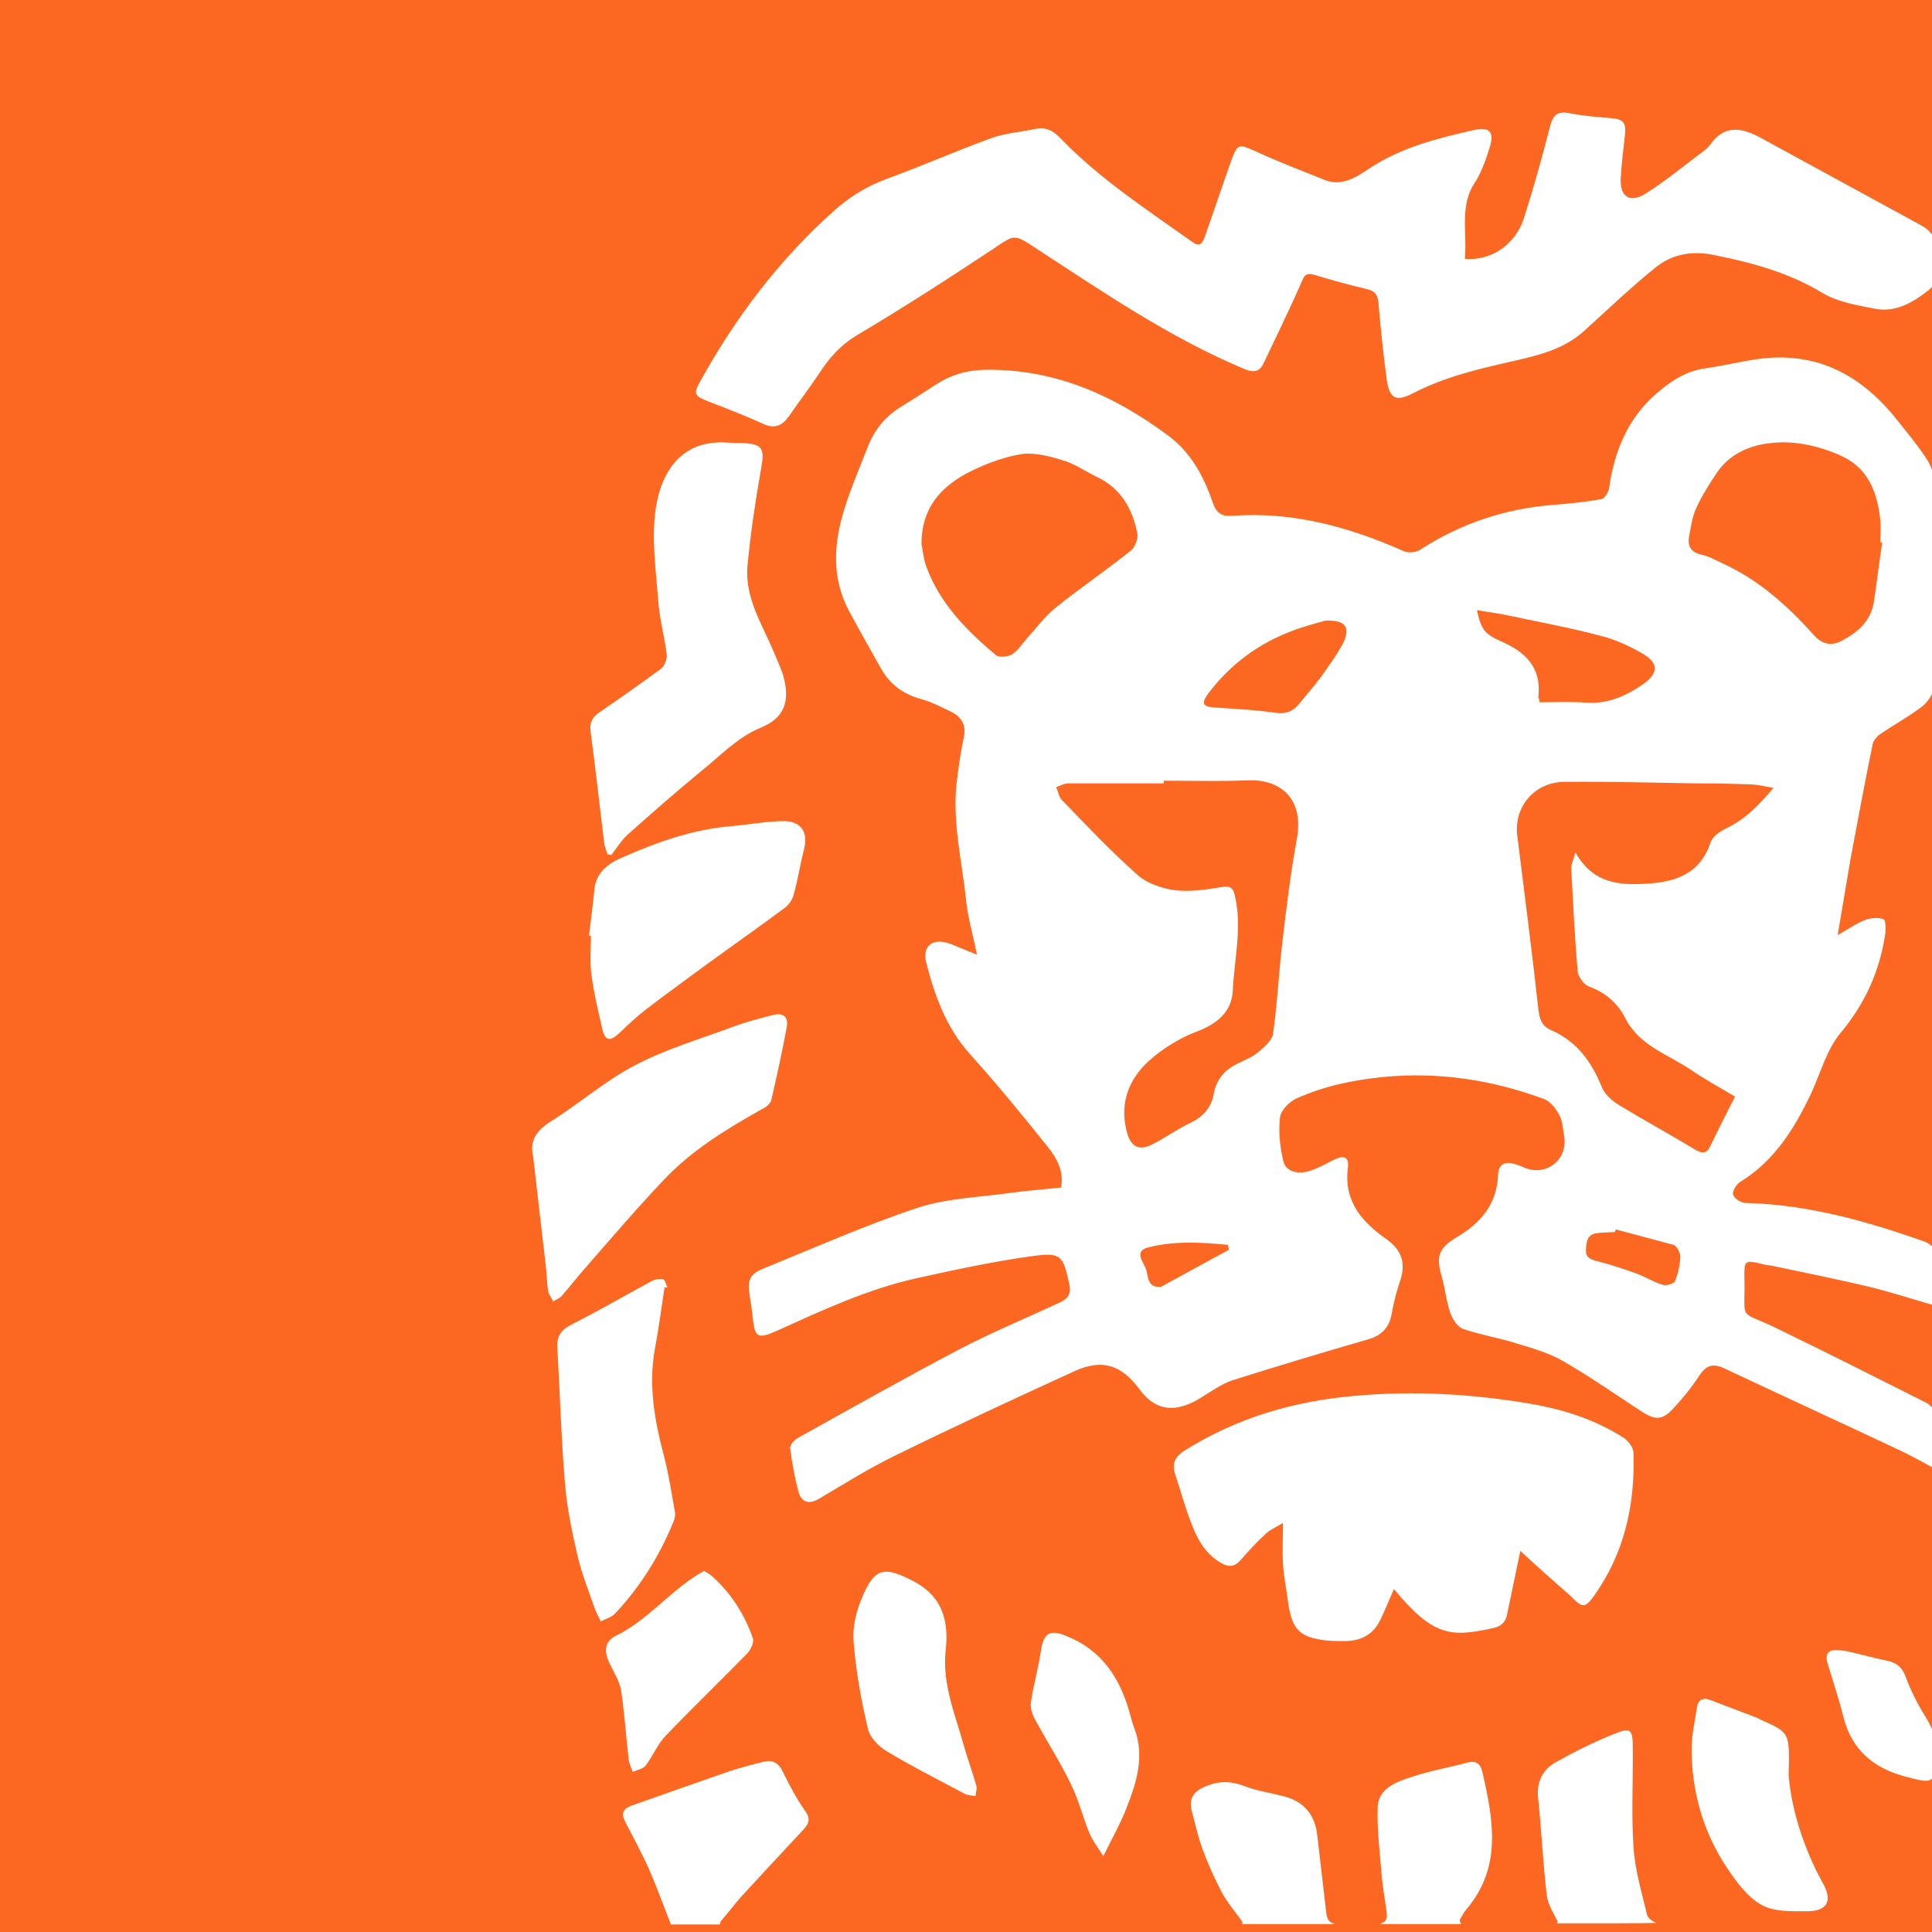
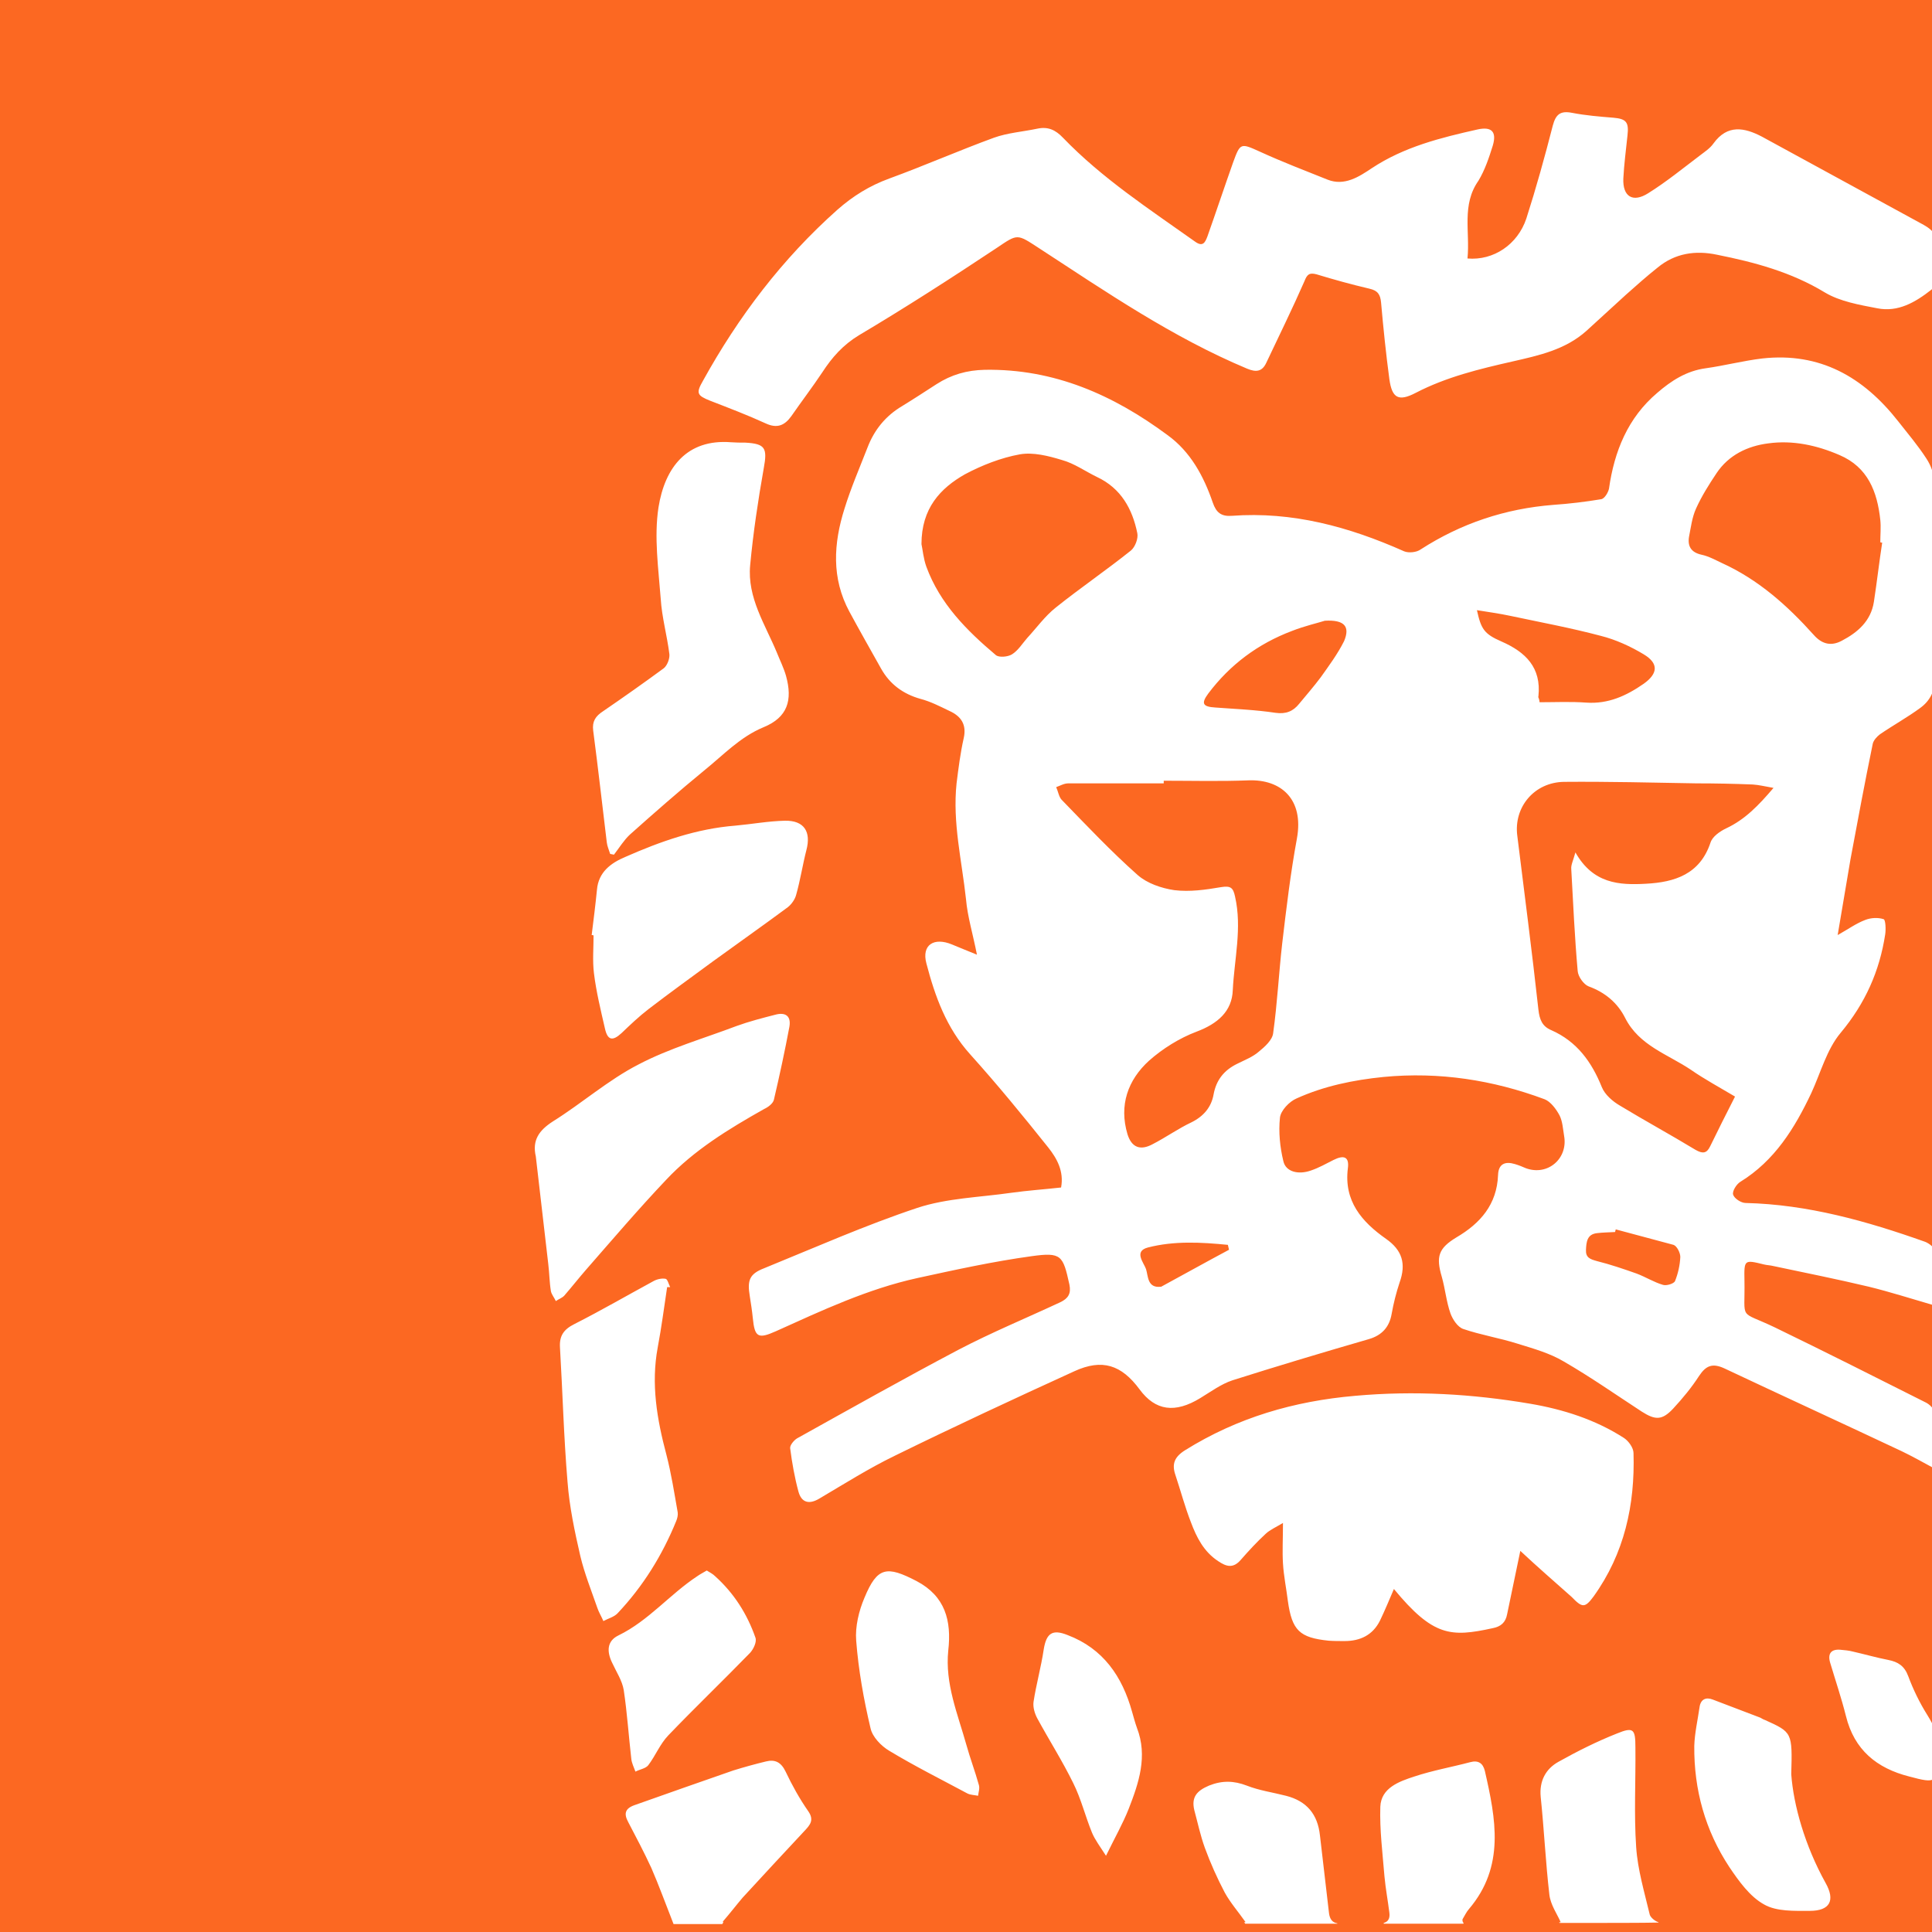
- <svg xmlns="http://www.w3.org/2000/svg" id="Layer_1" viewBox="0 0 512 512">
-   <style>.st1{fill:#fff}</style>
+ <svg xmlns="http://www.w3.org/2000/svg" viewBox="0 0 512 512">
  <path fill="#fc6822" d="M0 0h512v512H0z" />
-   <path class="st1" d="M438.8 509.5c-1-.3-2.1-1.3-2.3-2-1.4-5.9-3.2-11.9-3.6-17.9-.6-8.8-.1-17.6-.2-26.4 0-4.9-.5-5.5-4.9-3.7-5.3 2.1-10.5 4.7-15.5 7.5-3.4 1.9-5.1 5.1-4.7 9.3.9 8.6 1.3 17.3 2.3 25.9.3 2.7 2.1 5.2 3 7.3h-.4c0 .1.1.2.1.2 13 0 22.3 0 26.1-.1.2 0 .1 0 .1-.1zm-120.2-19.7c1.5 4.1 3.3 8.1 5.3 11.9 1.5 2.7 3.6 5.1 5.5 7.8h-.4c.1.1.2.3.3.4h24.4v-.1c-1.3-.2-2-1.1-2.2-2.7-.8-6.9-1.6-13.7-2.4-20.6-.6-5.6-3.5-9.1-9-10.5-3.5-.9-7.1-1.4-10.4-2.7-3.4-1.3-6.5-1.4-10 0-3.3 1.4-4.7 3.1-3.9 6.5.9 3.3 1.6 6.7 2.8 10zM191 509.4h-.2c2-2.3 3.6-4.4 5.3-6.4 5.5-6 11-11.9 16.5-17.8 1.4-1.5 2.5-2.8.9-5.1-2.3-3.3-4.3-6.9-6-10.5-1.2-2.5-2.8-3.3-5.2-2.7-2.9.7-5.8 1.5-8.7 2.4-8.7 3-17.4 6.1-26.2 9.2-2.5.9-2.8 2.3-1.6 4.5 2.1 4 4.2 8 6.1 12.1 2 4.6 3.7 9.3 5.9 14.9h12.9c.2-.2.2-.4.3-.6zm197.6-3.4c9.6-11.3 7.1-23.9 4.2-36.6-.5-2-1.7-2.9-3.9-2.3-4.9 1.3-10 2.2-14.8 3.8-4 1.3-8.8 3-9 8-.2 6.1.6 12.3 1.1 18.5.3 3.2.9 6.4 1.3 9.6.2 1.6-.4 2.4-1.5 2.7v.2h21.1c0-.1.1-.2.1-.3h-.2c-.1-.4-.2-.7-.1-.9.6-1 1-1.9 1.7-2.7zM487 247.8c2.7-1.5 4.9-3.1 7.3-4 1.5-.6 3.4-.7 4.9-.2.5.2.6 2.7.4 4-1.5 9.8-5.3 18.3-11.8 26.1-3.7 4.4-5.3 10.6-7.8 16-4.4 9.3-9.7 17.9-18.8 23.5-1 .6-2.2 2.5-1.9 3.4.3 1 2.1 2.2 3.3 2.2 16.5.4 32.1 4.8 47.6 10.3 1 .4 2.5 1.5 2.5 2.4.2 4.7.1 9.4.1 14.5-6.2-1.8-11.8-3.6-17.5-5-8.4-2-16.9-3.7-25.4-5.5-.8-.2-1.6-.2-2.4-.4-5.3-1.3-5.3-1.3-5.2 4.3.2 10.9-1.7 7.7 8.1 12.4 13.4 6.5 26.7 13.2 40 19.9 1 .5 2.2 1.7 2.2 2.6.2 4.7.1 9.4.1 14.9-3.3-1.8-6-3.3-8.7-4.6-15.7-7.4-31.4-14.6-47.1-22-3.1-1.4-4.8-.7-6.6 2-2 3.1-4.4 6-6.9 8.7-2.9 3.1-4.7 3.1-8.3.8-6.9-4.5-13.6-9.2-20.7-13.3-3.7-2.2-8-3.4-12.2-4.7-4.7-1.5-9.7-2.3-14.4-3.9-1.5-.5-2.8-2.5-3.4-4.1-1.1-3.1-1.4-6.5-2.3-9.7-1.6-5.4-.9-7.6 3.9-10.5 6.3-3.7 10.7-8.7 11-16.5.1-3 1.9-3.7 4.5-2.9 1 .3 2 .7 2.9 1.1 5.8 2.1 11.2-2.6 10.1-8.6-.3-1.8-.4-3.8-1.2-5.4-.9-1.7-2.4-3.7-4-4.3-13.7-5.1-27.9-7.3-42.6-5.9-8 .8-15.8 2.4-23.1 5.7-1.9.8-4.2 3.2-4.4 5.1-.4 3.8 0 7.8.9 11.5.6 2.8 3.9 3.7 7.3 2.5 2.1-.7 4-1.8 6-2.8 2.8-1.4 4.2-.8 3.8 2.2-1.1 8.7 3.7 14.2 10.1 18.7 4.3 3 5.4 6.6 3.6 11.6-.9 2.7-1.6 5.5-2.1 8.3-.6 3.5-2.6 5.7-6.1 6.7-12.1 3.5-24.1 7.1-36.1 10.9-3 1-5.7 3-8.5 4.7-6.7 4.1-11.9 3.4-16.1-2.3-4.8-6.5-9.9-8.2-17.3-4.8-16 7.3-31.9 14.7-47.6 22.4-6.8 3.3-13.3 7.4-19.9 11.3-2.8 1.7-4.8 1.1-5.6-1.8-1-3.7-1.7-7.6-2.2-11.5-.1-.8 1-2.1 1.8-2.6 14.2-7.9 28.4-15.9 42.8-23.5 8.8-4.6 18-8.4 27-12.6 2.1-1 2.9-2.3 2.4-4.7-1.7-7.7-2.1-8.6-10-7.5-10.2 1.4-20.2 3.6-30.3 5.8-13.2 2.9-25.3 8.6-37.5 14.1-4.7 2.1-5.6 1.6-6.1-3.5-.2-2-.5-3.9-.8-5.8-.7-4.2-.1-5.9 3.8-7.4 13.5-5.5 26.8-11.4 40.6-16 7.9-2.6 16.6-2.8 24.9-4 4.3-.6 8.7-.9 13.2-1.4.8-4.3-1.1-7.7-3.4-10.6-6.7-8.4-13.5-16.7-20.7-24.7-6.3-7-9.3-15.3-11.6-24.1-1.3-4.9 2-7 6.8-5 1.9.8 3.9 1.6 6.6 2.7-1.1-5.6-2.5-10.1-2.9-14.7-1.1-10.2-3.6-20.3-2.5-30.7.5-4 1-8 1.9-12 .8-3.6-.7-5.8-3.8-7.2-2.5-1.2-5-2.5-7.7-3.2-4.6-1.3-8.1-3.9-10.4-8-2.8-5-5.7-10.1-8.4-15.1-4.8-8.9-4.2-18.1-1.3-27.3 1.7-5.5 4-10.8 6.1-16.2 1.8-4.7 4.8-8.4 9.2-11 3.1-1.9 6-3.8 9.1-5.8 3.9-2.5 8-3.7 12.8-3.8 18.4-.3 34.1 6.7 48.4 17.3 6.1 4.4 9.6 10.9 12 17.9.9 2.6 2.2 3.7 5 3.5 16.1-1.2 31.1 2.9 45.7 9.4 1.2.5 3.3.3 4.4-.5 10.7-6.9 22.4-10.8 35.1-11.8 4.3-.3 8.5-.8 12.7-1.5.9-.1 1.9-1.8 2.1-2.8 1.4-9.9 5-18.8 12.8-25.4 3.7-3.2 7.7-5.8 12.8-6.5 5-.7 10-2 15-2.6 15.3-1.7 26.8 4.9 36 16.6 2.6 3.3 5.3 6.5 7.5 9.9 1.2 1.8 2.1 4.2 2.1 6.3.2 17.3 0 34.5.2 51.8 0 3.5-1.3 6.1-3.9 8-3.4 2.5-7.2 4.6-10.7 7-.8.6-1.7 1.6-1.9 2.5-2.1 10.2-4 20.4-5.9 30.6-1.1 6.6-2.2 13.1-3.4 20.1zm-27.2 42.8c-4.2-2.5-8.1-4.6-11.7-7.1-6.1-4.1-13.7-6.4-17.4-13.7-2-4-5.3-6.8-9.7-8.4-1.3-.5-2.8-2.6-2.9-4.1-.8-9-1.2-18-1.7-27-.1-1.1.5-2.2 1.1-4.4 4.7 8.3 11.6 8.7 18.7 8.3 7.6-.4 14.3-2.5 17.1-10.9.5-1.6 2.5-3 4.2-3.8 4.9-2.3 8.5-6 12.5-10.7-2.3-.4-3.9-.8-5.5-.9-5-.2-9.9-.3-14.9-.3-11.7-.2-23.4-.5-35.1-.4-7.9.1-13.4 6.7-12.4 14.3 1.9 15.3 3.9 30.7 5.6 46.1.3 2.6 1 4.4 3.4 5.4 6.8 3 10.7 8.4 13.4 15.1.8 2 2.9 3.8 4.8 4.9 6.6 4 13.4 7.7 20 11.7 1.9 1.1 3 1 3.9-.9 2.1-4.3 4.2-8.5 6.6-13.2zm-151.4-83.7v.7h-25.3c-1.1 0-2.1.6-3.2 1 .5 1.1.7 2.5 1.4 3.3 6.6 6.8 13.1 13.7 20.2 20 2.5 2.2 6.3 3.5 9.7 4 4.1.5 8.3-.1 12.4-.8 2.5-.4 3.2.1 3.7 2.5 1.9 8.3-.2 16.6-.6 24.8-.2 5.6-4 8.9-9.6 11-4.5 1.7-9 4.5-12.6 7.7-5.6 5.1-8 11.8-5.7 19.5 1.1 3.5 3.4 4.4 6.7 2.6 3.5-1.8 6.7-4.1 10.3-5.8 3.2-1.6 5.2-4 5.8-7.3.7-3.9 2.8-6.5 6.3-8.2 2-1 4.1-1.8 5.7-3.2 1.6-1.3 3.6-3.1 3.8-4.9 1.1-7.9 1.5-15.9 2.4-23.8 1.1-9.3 2.2-18.6 3.9-27.8 1.9-10.5-4.3-15.7-12.8-15.4-7.5.3-15 .1-22.5.1zm-64.2-62.7c.3 1.3.5 3.8 1.3 6 3.6 9.8 10.7 16.9 18.4 23.4.8.7 3.2.5 4.3-.2 1.6-1 2.7-2.8 4-4.3 2.5-2.7 4.7-5.8 7.6-8.1 6.5-5.2 13.4-9.9 19.9-15.1 1.1-.9 2-3.2 1.7-4.6-1.3-6.4-4.3-11.9-10.7-14.9-3.1-1.5-6-3.6-9.3-4.5-3.6-1.1-7.6-2.1-11.1-1.5-5 .9-10.1 2.9-14.6 5.3-6.5 3.7-11.5 9-11.5 18.5zm254.6-.4c-.2 0-.3 0-.5-.1 0-2 .2-4 0-5.9-.8-7.5-3.3-14-10.8-17.2-6-2.6-12.4-4-18.9-3.1-5.5.7-10.5 3.1-13.7 7.9-2 3-3.9 6-5.4 9.3-1.1 2.4-1.4 5.1-1.9 7.6-.4 2.5.6 4.1 3.3 4.7 1.9.4 3.7 1.4 5.4 2.2 9.7 4.4 17.4 11.3 24.4 19.1 2.3 2.6 4.8 2.9 7.4 1.5 4.2-2.2 7.7-5.2 8.5-10.3.8-5.2 1.4-10.5 2.2-15.7zm-91 41.3c.1.3.2.7.2 1 4.1 0 8.3-.2 12.4.1 5.8.4 10.6-1.8 15.2-5 3.8-2.7 4-5.4 0-7.8-3.5-2.1-7.4-3.9-11.4-4.9-7.9-2.1-16-3.6-24-5.3-2.8-.6-5.7-1-8.8-1.5 1.1 5 1.9 6.3 6.5 8.3 6.4 2.8 10.6 6.9 9.8 14.5-.1.2 0 .4.1.6zm-56.7-20.6c-1.9.6-5.4 1.4-8.7 2.7-9 3.4-16.4 8.9-22.2 16.6-2 2.7-1.4 3.5 1.9 3.7 5.3.4 10.6.6 15.9 1.4 2.8.4 4.7-.4 6.3-2.4 1.9-2.3 3.9-4.6 5.7-7 2.2-3.1 4.5-6.2 6.2-9.6 1.6-3.8.2-5.7-5.1-5.4zm77.1 161.3c-.1.2-.1.5-.2.7-1.6.1-3.2.1-4.8.3-2.6.3-2.8 2.3-2.9 4.4-.1 2.1 1.1 2.5 2.9 3 3.6.9 7.1 2.1 10.5 3.3 2.4.9 4.6 2.3 7 3 .9.3 2.9-.3 3.2-1 .8-2 1.3-4.2 1.4-6.4 0-1.1-.9-2.9-1.8-3.2-5.1-1.4-10.2-2.7-15.3-4.1zm-102.5 5.4c-.1-.4-.2-.9-.3-1.3-7.1-.7-14.2-1.1-21.2.7-3.8 1-1.1 4-.5 5.7.6 1.8.3 5.1 3.9 4.7.1 0 .2 0 .3-.1 5.9-3.2 11.8-6.5 17.8-9.7z" />
-   <path class="st1" d="M388.2 68.6c6.9.6 13.3-3.7 15.6-10.6 2.6-8.1 4.9-16.4 7-24.6.8-3 2-4 5.1-3.4 3.6.7 7.3 1 11 1.3 3.4.3 4.1 1.2 3.7 4.7-.4 3.8-.9 7.6-1.1 11.4-.2 4.8 2.5 6.5 6.6 3.9 4.8-3 9.2-6.6 13.7-10 1.3-1 2.7-1.9 3.6-3.2 3.7-5.1 8.2-4.2 12.8-1.8l42.9 23.4c2.7 1.5 4.2 3.5 3.6 6.7-.1.6.1 1.2 0 1.7-.5 2.9 1.5 6.4-1.6 8.8-4.2 3.3-8.8 6-14.3 4.9-4.7-.9-9.9-1.8-13.9-4.2-8.9-5.4-18.6-8-28.6-10-5.7-1.2-11.1-.4-15.7 3.4-2.9 2.3-5.7 4.8-8.4 7.2l-10.5 9.6c-5.6 5-12.6 6.5-19.6 8.1-8.8 2-17.5 4.1-25.6 8.3-4.6 2.4-6.3 1.4-7-3.6-.9-6.7-1.6-13.5-2.2-20.3-.2-2.2-.9-3.2-3.1-3.7-4.7-1.1-9.4-2.4-14-3.8-1.9-.5-2.5 0-3.2 1.8-3.2 7.3-6.7 14.4-10.1 21.6-1.1 2.4-2.7 2.6-5.1 1.6-19.8-8.3-37.3-20.3-55.1-31.9-6-3.9-5.6-3.9-11.4 0-11.9 7.9-24 15.7-36.3 23-4.3 2.6-7.2 5.9-9.8 9.9-2.6 3.9-5.5 7.7-8.2 11.6-1.8 2.5-3.8 3.3-6.8 1.9-4.8-2.2-9.8-4.1-14.7-6-3.5-1.4-3.8-2-1.9-5.3 9.4-17 21-32.3 35.6-45.3 4.2-3.7 8.6-6.4 13.8-8.3 9.3-3.4 18.4-7.4 27.7-10.8 3.6-1.3 7.7-1.6 11.5-2.4 2.8-.6 4.8.3 6.8 2.4 10.4 10.8 23 19 35.1 27.6 2 1.4 2.6.1 3.2-1.5 2.3-6.5 4.5-13.1 6.8-19.6 1.9-5.2 2-5.1 7.1-2.8 5.9 2.7 11.9 5 17.9 7.4 4.5 1.8 8.4-.8 11.7-3 8.6-5.7 18.3-8.1 28.1-10.3 3.7-.8 5.1.6 4 4.3-1 3.2-2.1 6.5-3.8 9.3-4.5 6.4-2.2 13.5-2.9 20.6zM402.9 411c-1.3 6.3-2.4 11.5-3.5 16.8-.4 2.2-1.7 3.3-3.9 3.7-11 2.4-15.7 2.2-26.1-10.4-1.2 2.8-2.4 5.7-3.7 8.4-1.9 3.8-5.2 5.4-9.4 5.4-1.4 0-2.8 0-4.2-.1-7.7-.8-9.7-2.7-10.8-10.5-.4-3.3-1.1-6.6-1.3-10-.2-3.2 0-6.4 0-10.7-2 1.2-3.4 1.8-4.5 2.8-2.4 2.2-4.6 4.6-6.7 7-2 2.3-3.8 1.8-6 .3-3.8-2.5-5.7-6.3-7.2-10.3-1.6-4.1-2.7-8.3-4.1-12.5-1-2.9-.3-4.8 2.6-6.6 13.8-8.6 28.8-13 45.1-14.4 15.6-1.4 31-.5 46.3 2.1 8.8 1.5 17.3 4.2 24.9 9.1 1.2.8 2.5 2.6 2.5 4 .4 13.7-2.4 26.6-10.6 38-2.3 3.1-3 3-5.8.1-4.5-4-9-7.9-13.6-12.2zM161 226.4c-.3-1-.8-2.1-.9-3.1-1.2-9.9-2.3-19.7-3.6-29.6-.3-2.4.6-3.8 2.6-5.1 5.4-3.7 10.8-7.5 16.1-11.4.9-.7 1.6-2.5 1.5-3.7-.6-4.9-2-9.8-2.3-14.7-.6-8-1.8-16.3-.6-24.2 1.7-10.7 7.6-18.2 19.2-17.3 1.3.1 2.5.1 3.8.1 5.3.3 5.9 1.4 4.9 6.8-1.5 8.5-2.8 17.1-3.6 25.7-.8 8.6 4 15.7 7.1 23.2.8 2 1.8 4 2.4 6.1 1.8 6.5.4 11-5.9 13.6-6.3 2.6-10.7 7.4-15.8 11.5-6.7 5.5-13.2 11.2-19.7 17-1.6 1.5-2.8 3.5-4.2 5.3-.3-.1-.6-.1-1-.2zm-19.7 80.2c-1-4.3.8-6.9 4.5-9.3 7.7-4.8 14.7-11 22.7-15.1 8.2-4.3 17.3-6.9 26-10.2 3.3-1.2 6.8-2.1 10.3-3 2.6-.7 4.2.3 3.7 3.2-1.2 6.4-2.6 12.9-4.1 19.3-.2 1-1.5 2-2.6 2.5-9.4 5.3-18.6 10.9-26 18.8-7.3 7.7-14.2 15.8-21.2 23.8-2 2.3-3.8 4.6-5.8 6.9-.6.6-1.5.9-2.2 1.4-.4-.9-1.1-1.7-1.3-2.6-.4-2.4-.4-4.8-.7-7.2l-3.3-28.5zm34.8 34.6c-.8 5.3-1.5 10.7-2.5 16-1.8 9.7-.2 19 2.3 28.4 1.3 5 2.1 10.2 3 15.3.1.7-.1 1.6-.4 2.3-3.7 9.1-8.8 17.3-15.5 24.4-.9 1-2.5 1.4-3.8 2.1-.5-1.2-1.2-2.3-1.6-3.5-1.6-4.6-3.4-9.1-4.5-13.7-1.5-6.5-2.9-13.1-3.4-19.7-1-11.9-1.3-23.8-2-35.6-.2-3.1 1-4.8 3.8-6.2 7.1-3.6 14-7.6 21-11.4.9-.5 2.2-.8 3.2-.6.5.1.8 1.4 1.2 2.2h-.8zm-20-93.3c.5-4 1-8 1.4-12 .4-4.7 3.7-7.1 7.5-8.7 9.3-4.1 18.9-7.5 29.2-8.3 4.4-.4 8.7-1.2 13.1-1.3 5.1-.1 7 2.9 5.7 7.8-1 3.9-1.6 7.9-2.7 11.8-.3 1.2-1.2 2.5-2.2 3.3-6.6 4.9-13.3 9.6-19.9 14.4-5.7 4.2-11.4 8.3-17 12.6-2.6 2-4.9 4.2-7.2 6.4-2.4 2.2-3.7 1.9-4.4-1.3-1.1-4.8-2.3-9.7-2.9-14.6-.4-3.3-.1-6.7-.1-10-.2-.1-.3-.1-.5-.1zM474 470.3c.6 8.2 3.6 18.9 9.1 28.8 2.6 4.6 1.2 7.4-4.2 7.4-4.1 0-8.8.2-12.1-1.7-3.8-2.1-6.7-6.2-9.2-9.9-6.4-9.7-9.4-20.5-9.3-32.1.1-3.4.9-6.8 1.4-10.3.3-2.1 1.7-2.7 3.5-2l12.6 4.8c.4.2.8.5 1.2.6 7.3 3.3 7.3 3.3 7 14.4zm-223.4-32.8c-.9 8.8 2.5 16.8 4.8 25 1 3.6 2.3 7 3.3 10.6.3.9-.1 2-.2 2.9-.9-.2-2-.2-2.8-.6-6.9-3.7-13.9-7.2-20.7-11.3-2.2-1.3-4.5-3.7-5-6-1.8-7.6-3.2-15.4-3.8-23.2-.3-3.7.7-7.9 2.2-11.4 3.4-8.2 5.9-8.5 13.8-4.4 7.6 4 9.3 10.5 8.4 18.4zm-64-21.2c.8.5 1.6.9 2.2 1.5 5 4.5 8.5 10 10.7 16.3.4 1.1-.5 3-1.4 4-7.2 7.4-14.6 14.5-21.7 21.9-2.2 2.3-3.4 5.4-5.3 7.9-.7.9-2.3 1.1-3.4 1.7-.4-1.1-1-2.3-1.1-3.4-.7-6.1-1.1-12.2-2-18.2-.4-2.5-2-4.9-3.1-7.3-1.4-2.9-1.4-5.7 1.7-7.2 8-3.9 13.6-10.9 20.9-15.7.7-.5 1.5-.9 2.5-1.5zm105.8 75.6c-1.6-2.5-2.9-4.2-3.7-6.1-1.8-4.4-2.9-9-5-13.2-2.9-5.9-6.4-11.4-9.5-17.1-.7-1.3-1.2-3-1-4.4.7-4.6 2-9.2 2.7-13.9.7-4.3 2.3-5.4 6.3-3.8 9.5 3.6 14.5 11 17.1 20.3.4 1.4.8 2.9 1.3 4.3 2.9 7.5.5 14.6-2.2 21.5-1.5 3.8-3.6 7.5-6 12.4zm220.4-27.7v1.3c0 7.1-.4 7.3-7.5 5.4-8.7-2.2-14.6-7.1-16.8-16-1.2-4.8-2.8-9.5-4.2-14.2-.7-2.4.3-3.6 2.7-3.4 1.1.1 2.3.2 3.4.5 3.1.7 6.2 1.6 9.3 2.2 2.6.5 4.3 1.6 5.3 4.3 1.3 3.5 3 7 5 10.2 2 3.2 3.6 6.6 2.8 9.7z" />
+   <path d="M467.5 335.1c.8.2 1.6.2 2.4.4 8.5 1.8 17 3.5 25.4 5.5 5.7 1.4 11.3 3.2 17.5 5 0-5.1.1-9.8-.1-14.5 0-.9-1.5-2-2.5-2.4-15.5-5.5-31.1-9.9-47.6-10.3-1.2 0-3-1.2-3.3-2.2-.3-.9.9-2.8 1.9-3.4 9.1-5.6 14.4-14.2 18.8-23.5 2.5-5.4 4.1-11.6 7.8-16 6.5-7.8 10.3-16.3 11.8-26.1.2-1.3.1-3.8-.4-4-1.5-.5-3.4-.4-4.9.2-2.4.9-4.6 2.5-7.3 4 1.2-7 2.3-13.5 3.4-20.1 1.9-10.2 3.8-20.4 5.9-30.6.2-.9 1.1-1.9 1.9-2.5 3.5-2.4 7.3-4.5 10.7-7 2.6-1.9 3.9-4.5 3.9-8-.2-17.3 0-34.5-.2-51.8 0-2.1-.9-4.5-2.1-6.3-2.2-3.4-4.9-6.6-7.5-9.9-9.2-11.7-20.7-18.3-36-16.6-5 .6-10 1.9-15 2.6-5.1.7-9.1 3.3-12.8 6.5-7.8 6.6-11.4 15.5-12.8 25.4-.2 1-1.2 2.7-2.1 2.8-4.2.7-8.4 1.2-12.7 1.5-12.7 1-24.4 4.9-35.1 11.8-1.1.8-3.2 1-4.4.5-14.6-6.5-29.6-10.6-45.7-9.4-2.8.2-4.1-.9-5-3.5-2.4-7-5.9-13.5-12-17.9-14.3-10.6-30-17.6-48.4-17.3-4.8.1-8.9 1.3-12.8 3.8-3.1 2-6 3.9-9.1 5.8-4.4 2.6-7.4 6.3-9.2 11-2.1 5.4-4.4 10.7-6.1 16.2-2.9 9.2-3.5 18.4 1.3 27.3 2.7 5 5.6 10.1 8.4 15.1 2.3 4.1 5.8 6.7 10.4 8 2.7.7 5.2 2 7.7 3.2 3.1 1.4 4.6 3.6 3.8 7.2-.9 4-1.4 8-1.9 12-1.1 10.4 1.4 20.5 2.5 30.7.4 4.6 1.8 9.1 2.9 14.7-2.7-1.1-4.7-1.9-6.6-2.7-4.8-2-8.1.1-6.8 5 2.3 8.8 5.3 17.1 11.6 24.1 7.2 8 14 16.3 20.7 24.7 2.3 2.9 4.2 6.3 3.4 10.6-4.5.5-8.9.8-13.2 1.4-8.3 1.2-17 1.4-24.9 4-13.8 4.6-27.1 10.5-40.6 16-3.9 1.5-4.5 3.2-3.8 7.4.3 1.9.6 3.8.8 5.8.5 5.1 1.4 5.6 6.1 3.5 12.2-5.5 24.3-11.2 37.5-14.1 10.1-2.2 20.1-4.4 30.3-5.8 7.9-1.1 8.3-.2 10 7.5.5 2.4-.3 3.7-2.4 4.7-9 4.2-18.2 8-27 12.6-14.4 7.6-28.6 15.6-42.8 23.5-.8.5-1.9 1.8-1.8 2.6.5 3.9 1.2 7.8 2.2 11.5.8 2.9 2.8 3.5 5.6 1.8 6.6-3.9 13.1-8 19.9-11.3 15.7-7.7 31.6-15.1 47.6-22.4 7.4-3.4 12.5-1.7 17.3 4.8 4.2 5.7 9.4 6.4 16.1 2.3 2.8-1.7 5.5-3.7 8.5-4.7 12-3.8 24-7.4 36.1-10.9 3.5-1 5.5-3.2 6.1-6.7.5-2.8 1.2-5.6 2.1-8.3 1.8-5 .7-8.6-3.6-11.6-6.4-4.5-11.2-10-10.1-18.7.4-3-1-3.6-3.8-2.2-2 1-3.9 2.1-6 2.8-3.4 1.2-6.7.3-7.3-2.5-.9-3.7-1.3-7.7-.9-11.5.2-1.9 2.5-4.3 4.4-5.1 7.3-3.3 15.1-4.9 23.1-5.7 14.7-1.4 28.9.8 42.6 5.9 1.6.6 3.1 2.6 4 4.3.8 1.6.9 3.6 1.2 5.4 1.1 6-4.3 10.7-10.1 8.6-.9-.4-1.9-.8-2.9-1.1-2.6-.8-4.4-.1-4.5 2.9-.3 7.8-4.7 12.8-11 16.5-4.8 2.9-5.5 5.1-3.9 10.5.9 3.2 1.2 6.6 2.3 9.7.6 1.6 1.9 3.6 3.4 4.1 4.7 1.6 9.7 2.4 14.4 3.9 4.2 1.3 8.5 2.5 12.2 4.7 7.1 4.1 13.8 8.8 20.7 13.3 3.6 2.3 5.4 2.3 8.3-.8 2.5-2.7 4.9-5.6 6.9-8.7 1.8-2.7 3.5-3.4 6.6-2 15.7 7.4 31.4 14.6 47.1 22 2.7 1.3 5.4 2.8 8.7 4.6 0-5.5.1-10.2-.1-14.9 0-.9-1.2-2.1-2.2-2.6-13.3-6.7-26.6-13.4-40-19.9-9.8-4.7-7.9-1.5-8.1-12.4-.1-5.6-.1-5.6 5.2-4.3zm-195.3-166c-1.3 1.5-2.4 3.3-4 4.3-1.1.7-3.5.9-4.3.2-7.7-6.5-14.8-13.6-18.4-23.4-.8-2.2-1-4.7-1.3-6 0-9.5 5-14.8 11.5-18.5 4.5-2.4 9.6-4.4 14.6-5.3 3.5-.6 7.5.4 11.1 1.5 3.3.9 6.2 3 9.3 4.5 6.4 3 9.4 8.5 10.7 14.9.3 1.4-.6 3.7-1.7 4.6-6.5 5.2-13.4 9.9-19.9 15.1-2.9 2.3-5.1 5.4-7.6 8.1zm35.7 171.8c-.1.1-.2.1-.3.1-3.6.4-3.3-2.9-3.9-4.7-.6-1.7-3.3-4.7.5-5.7 7-1.8 14.1-1.4 21.2-.7.1.4.2.9.3 1.3-6 3.2-11.9 6.5-17.8 9.7zm35.8-118.7c-1.7 9.2-2.8 18.5-3.9 27.8-.9 7.9-1.3 15.9-2.4 23.8-.2 1.8-2.2 3.6-3.8 4.9-1.6 1.4-3.7 2.2-5.7 3.2-3.5 1.7-5.6 4.3-6.3 8.2-.6 3.3-2.6 5.7-5.8 7.3-3.6 1.7-6.8 4-10.3 5.8-3.3 1.8-5.6.9-6.7-2.6-2.3-7.7.1-14.4 5.7-19.5 3.6-3.2 8.1-6 12.6-7.7 5.6-2.1 9.4-5.4 9.6-11 .4-8.2 2.5-16.5.6-24.8-.5-2.4-1.2-2.9-3.7-2.5-4.1.7-8.3 1.3-12.4.8-3.4-.5-7.2-1.8-9.7-4-7.1-6.3-13.6-13.2-20.2-20-.7-.8-.9-2.2-1.4-3.3 1.1-.4 2.1-1 3.2-1h25.3v-.7c7.5 0 15 .2 22.5-.1 8.5-.3 14.7 4.9 12.8 15.4zm12.5-52.3c-1.7 3.4-4 6.5-6.2 9.6-1.8 2.4-3.8 4.7-5.7 7-1.6 2-3.5 2.8-6.3 2.4-5.3-.8-10.6-1-15.9-1.4-3.3-.2-3.9-1-1.9-3.7 5.8-7.7 13.2-13.2 22.2-16.6 3.3-1.3 6.8-2.1 8.7-2.7 5.3-.3 6.7 1.6 5.1 5.4zm91.4-27.6c.5-2.5.8-5.2 1.9-7.6 1.5-3.3 3.4-6.3 5.4-9.3 3.2-4.8 8.2-7.2 13.7-7.9 6.5-.9 12.9.5 18.9 3.1 7.5 3.2 10 9.7 10.8 17.2.2 1.9 0 3.9 0 5.9.2.1.3.1.5.1-.8 5.2-1.4 10.5-2.2 15.7-.8 5.1-4.3 8.1-8.5 10.3-2.6 1.4-5.1 1.1-7.4-1.5-7-7.8-14.7-14.7-24.4-19.1-1.7-.8-3.5-1.8-5.4-2.2-2.7-.6-3.7-2.2-3.3-4.7zm-56.2 19.4c3.1.5 6 .9 8.8 1.5 8 1.7 16.1 3.2 24 5.3 4 1 7.9 2.8 11.4 4.9 4 2.4 3.8 5.1 0 7.8-4.6 3.2-9.4 5.4-15.2 5-4.1-.3-8.3-.1-12.4-.1 0-.3-.1-.7-.2-1-.1-.2-.2-.4-.1-.6.8-7.6-3.4-11.7-9.8-14.5-4.6-2-5.4-3.3-6.5-8.3zm52.5 177.8c-.3.7-2.3 1.3-3.2 1-2.4-.7-4.6-2.1-7-3-3.4-1.2-6.9-2.4-10.5-3.3-1.8-.5-3-.9-2.9-3 .1-2.1.3-4.1 2.9-4.4 1.6-.2 3.2-.2 4.8-.3.1-.2.1-.5.2-.7 5.1 1.4 10.2 2.7 15.3 4.1.9.3 1.8 2.1 1.8 3.2-.1 2.2-.6 4.4-1.4 6.4zm9.3-35.7c-.9 1.9-2 2-3.9.9-6.6-4-13.4-7.7-20-11.7-1.9-1.1-4-2.9-4.8-4.9-2.7-6.7-6.6-12.1-13.4-15.1-2.4-1-3.1-2.8-3.4-5.4-1.7-15.4-3.7-30.8-5.6-46.1-1-7.6 4.5-14.2 12.4-14.3 11.7-.1 23.4.2 35.1.4 5 0 9.9.1 14.9.3 1.6.1 3.2.5 5.5.9-4 4.7-7.6 8.4-12.5 10.7-1.7.8-3.7 2.2-4.2 3.8-2.8 8.4-9.5 10.5-17.1 10.9-7.1.4-14 0-18.7-8.3-.6 2.2-1.2 3.3-1.1 4.4.5 9 .9 18 1.7 27 .1 1.5 1.6 3.6 2.9 4.1 4.4 1.6 7.7 4.4 9.7 8.4 3.7 7.3 11.3 9.6 17.4 13.7 3.6 2.5 7.5 4.6 11.7 7.1-2.4 4.7-4.5 8.9-6.6 13.2zm-16 203.6c-1.4-5.9-3.2-11.9-3.6-17.9-.6-8.8-.1-17.6-.2-26.4 0-4.9-.5-5.5-4.9-3.7-5.3 2.1-10.5 4.7-15.5 7.5-3.4 1.9-5.1 5.1-4.7 9.3.9 8.6 1.3 17.3 2.3 25.9.3 2.7 2.1 5.2 3 7.3h-.4c0 .1.1.2.1.2 13 0 22.3 0 26.1-.1.2 0 .1 0 .1-.1-1-.3-2.1-1.3-2.3-2zm-85-.4c-.8-6.9-1.6-13.7-2.4-20.6-.6-5.6-3.5-9.1-9-10.5-3.5-.9-7.1-1.4-10.4-2.7-3.4-1.3-6.5-1.4-10 0-3.3 1.4-4.7 3.1-3.9 6.5.9 3.3 1.6 6.7 2.8 10 1.5 4.1 3.3 8.1 5.3 11.9 1.5 2.7 3.6 5.1 5.5 7.8h-.4c.1.1.2.3.3.4h24.4v-.1c-1.3-.2-2-1.1-2.2-2.7zm-144-37.5c-1.2-2.5-2.8-3.3-5.2-2.7-2.9.7-5.8 1.5-8.7 2.4-8.7 3-17.4 6.1-26.2 9.2-2.5.9-2.8 2.3-1.6 4.5 2.1 4 4.2 8 6.1 12.1 2 4.6 3.7 9.3 5.9 14.9h12.9c.2-.2.2-.4.3-.6h-.2c2-2.3 3.6-4.4 5.3-6.4 5.5-6 11-11.9 16.5-17.8 1.4-1.5 2.5-2.8.9-5.1-2.3-3.3-4.3-6.9-6-10.5zm181.4-2.5c-4.9 1.3-10 2.2-14.8 3.8-4 1.3-8.8 3-9 8-.2 6.1.6 12.3 1.1 18.5.3 3.2.9 6.4 1.3 9.6.2 1.6-.4 2.4-1.5 2.7v.2h21.1c0-.1.1-.2.1-.3h-.2c-.1-.4-.2-.7-.1-.9.6-1 1-1.9 1.7-2.7 9.6-11.3 7.1-23.9 4.2-36.6-.5-2-1.7-2.9-3.9-2.3zM330.5 97.7c2.4 1 4 .8 5.1-1.6 3.4-7.2 6.9-14.3 10.1-21.6.7-1.8 1.3-2.3 3.2-1.8 4.6 1.4 9.3 2.7 14 3.8 2.2.5 2.9 1.5 3.1 3.7.6 6.8 1.3 13.6 2.2 20.3.7 5 2.4 6 7 3.6 8.1-4.2 16.8-6.3 25.6-8.3 7-1.6 14-3.1 19.6-8.1l10.5-9.6c2.7-2.4 5.5-4.9 8.4-7.2 4.6-3.8 10-4.6 15.7-3.4 10 2 19.7 4.6 28.6 10 4 2.4 9.2 3.3 13.9 4.2 5.5 1.1 10.1-1.6 14.3-4.9 3.1-2.4 1.1-5.9 1.6-8.8.1-.5-.1-1.1 0-1.7.6-3.2-.9-5.2-3.6-6.7l-42.9-23.4c-4.6-2.4-9.1-3.3-12.8 1.8-.9 1.3-2.3 2.2-3.6 3.2-4.5 3.4-8.9 7-13.7 10-4.1 2.6-6.8.9-6.6-3.9.2-3.8.7-7.6 1.1-11.4.4-3.5-.3-4.4-3.7-4.7-3.7-.3-7.4-.6-11-1.3-3.1-.6-4.3.4-5.1 3.4-2.1 8.2-4.4 16.5-7 24.6-2.3 6.9-8.7 11.2-15.6 10.6.7-7.1-1.6-14.2 2.9-20.6 1.7-2.8 2.8-6.1 3.8-9.3 1.1-3.7-.3-5.1-4-4.3-9.8 2.2-19.5 4.6-28.1 10.3-3.3 2.2-7.2 4.8-11.7 3-6-2.4-12-4.7-17.9-7.4-5.1-2.3-5.2-2.4-7.1 2.8-2.3 6.5-4.5 13.1-6.8 19.6-.6 1.6-1.2 2.9-3.2 1.5-12.1-8.6-24.7-16.8-35.1-27.6-2-2.1-4-3-6.8-2.4-3.8.8-7.9 1.1-11.5 2.4-9.3 3.4-18.4 7.4-27.7 10.8-5.2 1.9-9.6 4.6-13.8 8.3-14.6 13-26.2 28.3-35.6 45.3-1.9 3.3-1.6 3.9 1.9 5.3 4.9 1.9 9.9 3.8 14.7 6 3 1.4 5 .6 6.8-1.9 2.7-3.9 5.6-7.7 8.2-11.6 2.6-4 5.5-7.3 9.8-9.9 12.3-7.3 24.4-15.1 36.3-23 5.8-3.9 5.4-3.9 11.4 0 17.8 11.6 35.3 23.6 55.1 31.9zM160.8 223.2c.1 1 .6 2.1.9 3.1.4.1.7.1 1 .2 1.4-1.8 2.6-3.8 4.2-5.3 6.5-5.8 13-11.5 19.7-17 5.1-4.1 9.5-8.9 15.8-11.5 6.3-2.6 7.7-7.1 5.9-13.6-.6-2.1-1.6-4.1-2.4-6.1-3.1-7.5-7.9-14.6-7.1-23.2.8-8.6 2.1-17.2 3.6-25.7 1-5.4.4-6.5-4.9-6.8-1.3 0-2.5 0-3.8-.1-11.6-.9-17.5 6.6-19.2 17.3-1.2 7.9 0 16.2.6 24.2.3 4.9 1.7 9.8 2.3 14.7.1 1.2-.6 3-1.5 3.7-5.3 3.9-10.7 7.7-16.1 11.4-2 1.3-2.9 2.7-2.6 5.1 1.3 9.9 2.4 19.7 3.6 29.6zm-5.5 113.3c7-8 13.9-16.1 21.2-23.8 7.4-7.9 16.6-13.5 26-18.8 1.1-.5 2.4-1.5 2.6-2.5 1.5-6.4 2.9-12.9 4.1-19.3.5-2.9-1.1-3.9-3.7-3.2-3.5.9-7 1.8-10.3 3-8.7 3.3-17.8 5.9-26 10.2-8 4.1-15 10.3-22.7 15.1-3.7 2.4-5.5 5-4.5 9.3l3.3 28.5c.3 2.4.3 4.8.7 7.2.2.9.9 1.7 1.3 2.6.7-.5 1.6-.8 2.2-1.4 2-2.3 3.8-4.6 5.8-6.9zm23.9 66.6c.3-.7.5-1.6.4-2.3-.9-5.1-1.7-10.3-3-15.3-2.5-9.4-4.1-18.7-2.3-28.4 1-5.3 1.7-10.7 2.5-16h.8c-.4-.8-.7-2.1-1.2-2.2-1-.2-2.3.1-3.2.6-7 3.8-13.9 7.8-21 11.4-2.8 1.4-4 3.1-3.8 6.2.7 11.8 1 23.7 2 35.6.5 6.6 1.9 13.2 3.4 19.7 1.1 4.6 2.9 9.1 4.5 13.7.4 1.2 1.1 2.3 1.6 3.5 1.3-.7 2.9-1.1 3.8-2.1 6.7-7.1 11.8-15.3 15.5-24.4zm-21.8-145.2c.6 4.9 1.8 9.8 2.9 14.6.7 3.2 2 3.5 4.4 1.3 2.3-2.2 4.6-4.4 7.2-6.4 5.6-4.3 11.3-8.4 17-12.6 6.6-4.8 13.3-9.5 19.9-14.4 1-.8 1.9-2.1 2.2-3.3 1.1-3.9 1.7-7.9 2.7-11.8 1.3-4.9-.6-7.9-5.7-7.8-4.4.1-8.7.9-13.1 1.3-10.3.8-19.9 4.2-29.2 8.3-3.8 1.6-7.1 4-7.5 8.7-.4 4-.9 8-1.4 12 .2 0 .3 0 .5.1 0 3.3-.3 6.7.1 10zm317.3 212.3c.3-11.1.3-11.1-7-14.4-.4-.1-.8-.4-1.2-.6l-12.6-4.8c-1.8-.7-3.2-.1-3.5 2-.5 3.5-1.3 6.9-1.4 10.3-.1 11.6 2.9 22.4 9.3 32.1 2.5 3.7 5.4 7.8 9.2 9.9 3.3 1.9 8 1.7 12.1 1.7 5.4 0 6.8-2.8 4.2-7.4-5.5-9.9-8.5-20.6-9.1-28.8zm-218.6-7.8c-2.3-8.2-5.7-16.2-4.8-25 .9-7.9-.8-14.4-8.4-18.4-7.9-4.1-10.4-3.8-13.8 4.4-1.5 3.5-2.5 7.7-2.2 11.4.6 7.8 2 15.6 3.8 23.2.5 2.3 2.8 4.7 5 6 6.8 4.1 13.8 7.6 20.7 11.3.8.4 1.9.4 2.8.6.1-.9.5-2 .2-2.9-1-3.6-2.3-7-3.3-10.6zm-87.7 7.1c1.1-.6 2.7-.8 3.4-1.7 1.9-2.5 3.1-5.6 5.3-7.9 7.1-7.4 14.5-14.5 21.7-21.9.9-1 1.8-2.9 1.4-4-2.2-6.3-5.7-11.8-10.7-16.3-.6-.6-1.4-1-2.2-1.5-1 .6-1.8 1-2.5 1.5-7.3 4.8-12.9 11.8-20.9 15.7-3.1 1.5-3.1 4.3-1.7 7.2 1.1 2.4 2.7 4.8 3.1 7.3.9 6 1.3 12.1 2 18.2.1 1.1.7 2.3 1.1 3.4zM300 453.6c-2.6-9.3-7.6-16.7-17.1-20.3-4-1.6-5.6-.5-6.3 3.8-.7 4.7-2 9.3-2.7 13.9-.2 1.4.3 3.1 1 4.4 3.1 5.7 6.6 11.2 9.5 17.1 2.1 4.2 3.2 8.8 5 13.2.8 1.9 2.1 3.6 3.7 6.1 2.4-4.9 4.5-8.6 6-12.4 2.7-6.9 5.1-14 2.2-21.5-.5-1.4-.9-2.9-1.3-4.3zm210.7.8c-2-3.2-3.7-6.7-5-10.2-1-2.7-2.7-3.8-5.3-4.3-3.1-.6-6.2-1.5-9.3-2.2-1.1-.3-2.3-.4-3.4-.5-2.4-.2-3.4 1-2.7 3.4 1.4 4.7 3 9.4 4.2 14.2 2.2 8.9 8.1 13.8 16.8 16 7.1 1.9 7.5 1.7 7.5-5.4v-1.3c.8-3.1-.8-6.5-2.8-9.7zm-88.4-31.3c8.2-11.4 11-24.3 10.6-38 0-1.4-1.3-3.2-2.5-4-7.6-4.9-16.1-7.6-24.9-9.1-15.3-2.6-30.7-3.5-46.3-2.1-16.3 1.4-31.3 5.8-45.1 14.4-2.9 1.8-3.6 3.7-2.6 6.6 1.4 4.2 2.5 8.4 4.1 12.5 1.5 4 3.4 7.8 7.2 10.3 2.2 1.5 4 2 6-.3 2.1-2.4 4.3-4.8 6.7-7 1.1-1 2.5-1.6 4.5-2.8 0 4.3-.2 7.5 0 10.7.2 3.4.9 6.7 1.3 10 1.1 7.8 3.1 9.7 10.8 10.5 1.4.1 2.8.1 4.2.1 4.2 0 7.5-1.6 9.4-5.4 1.3-2.7 2.5-5.6 3.7-8.4 10.4 12.6 15.1 12.8 26.1 10.4 2.2-.4 3.5-1.5 3.9-3.7 1.1-5.3 2.2-10.5 3.5-16.8 4.6 4.3 9.1 8.2 13.6 12.2 2.8 2.9 3.5 3 5.8-.1z" fill="#fff" />
</svg>
